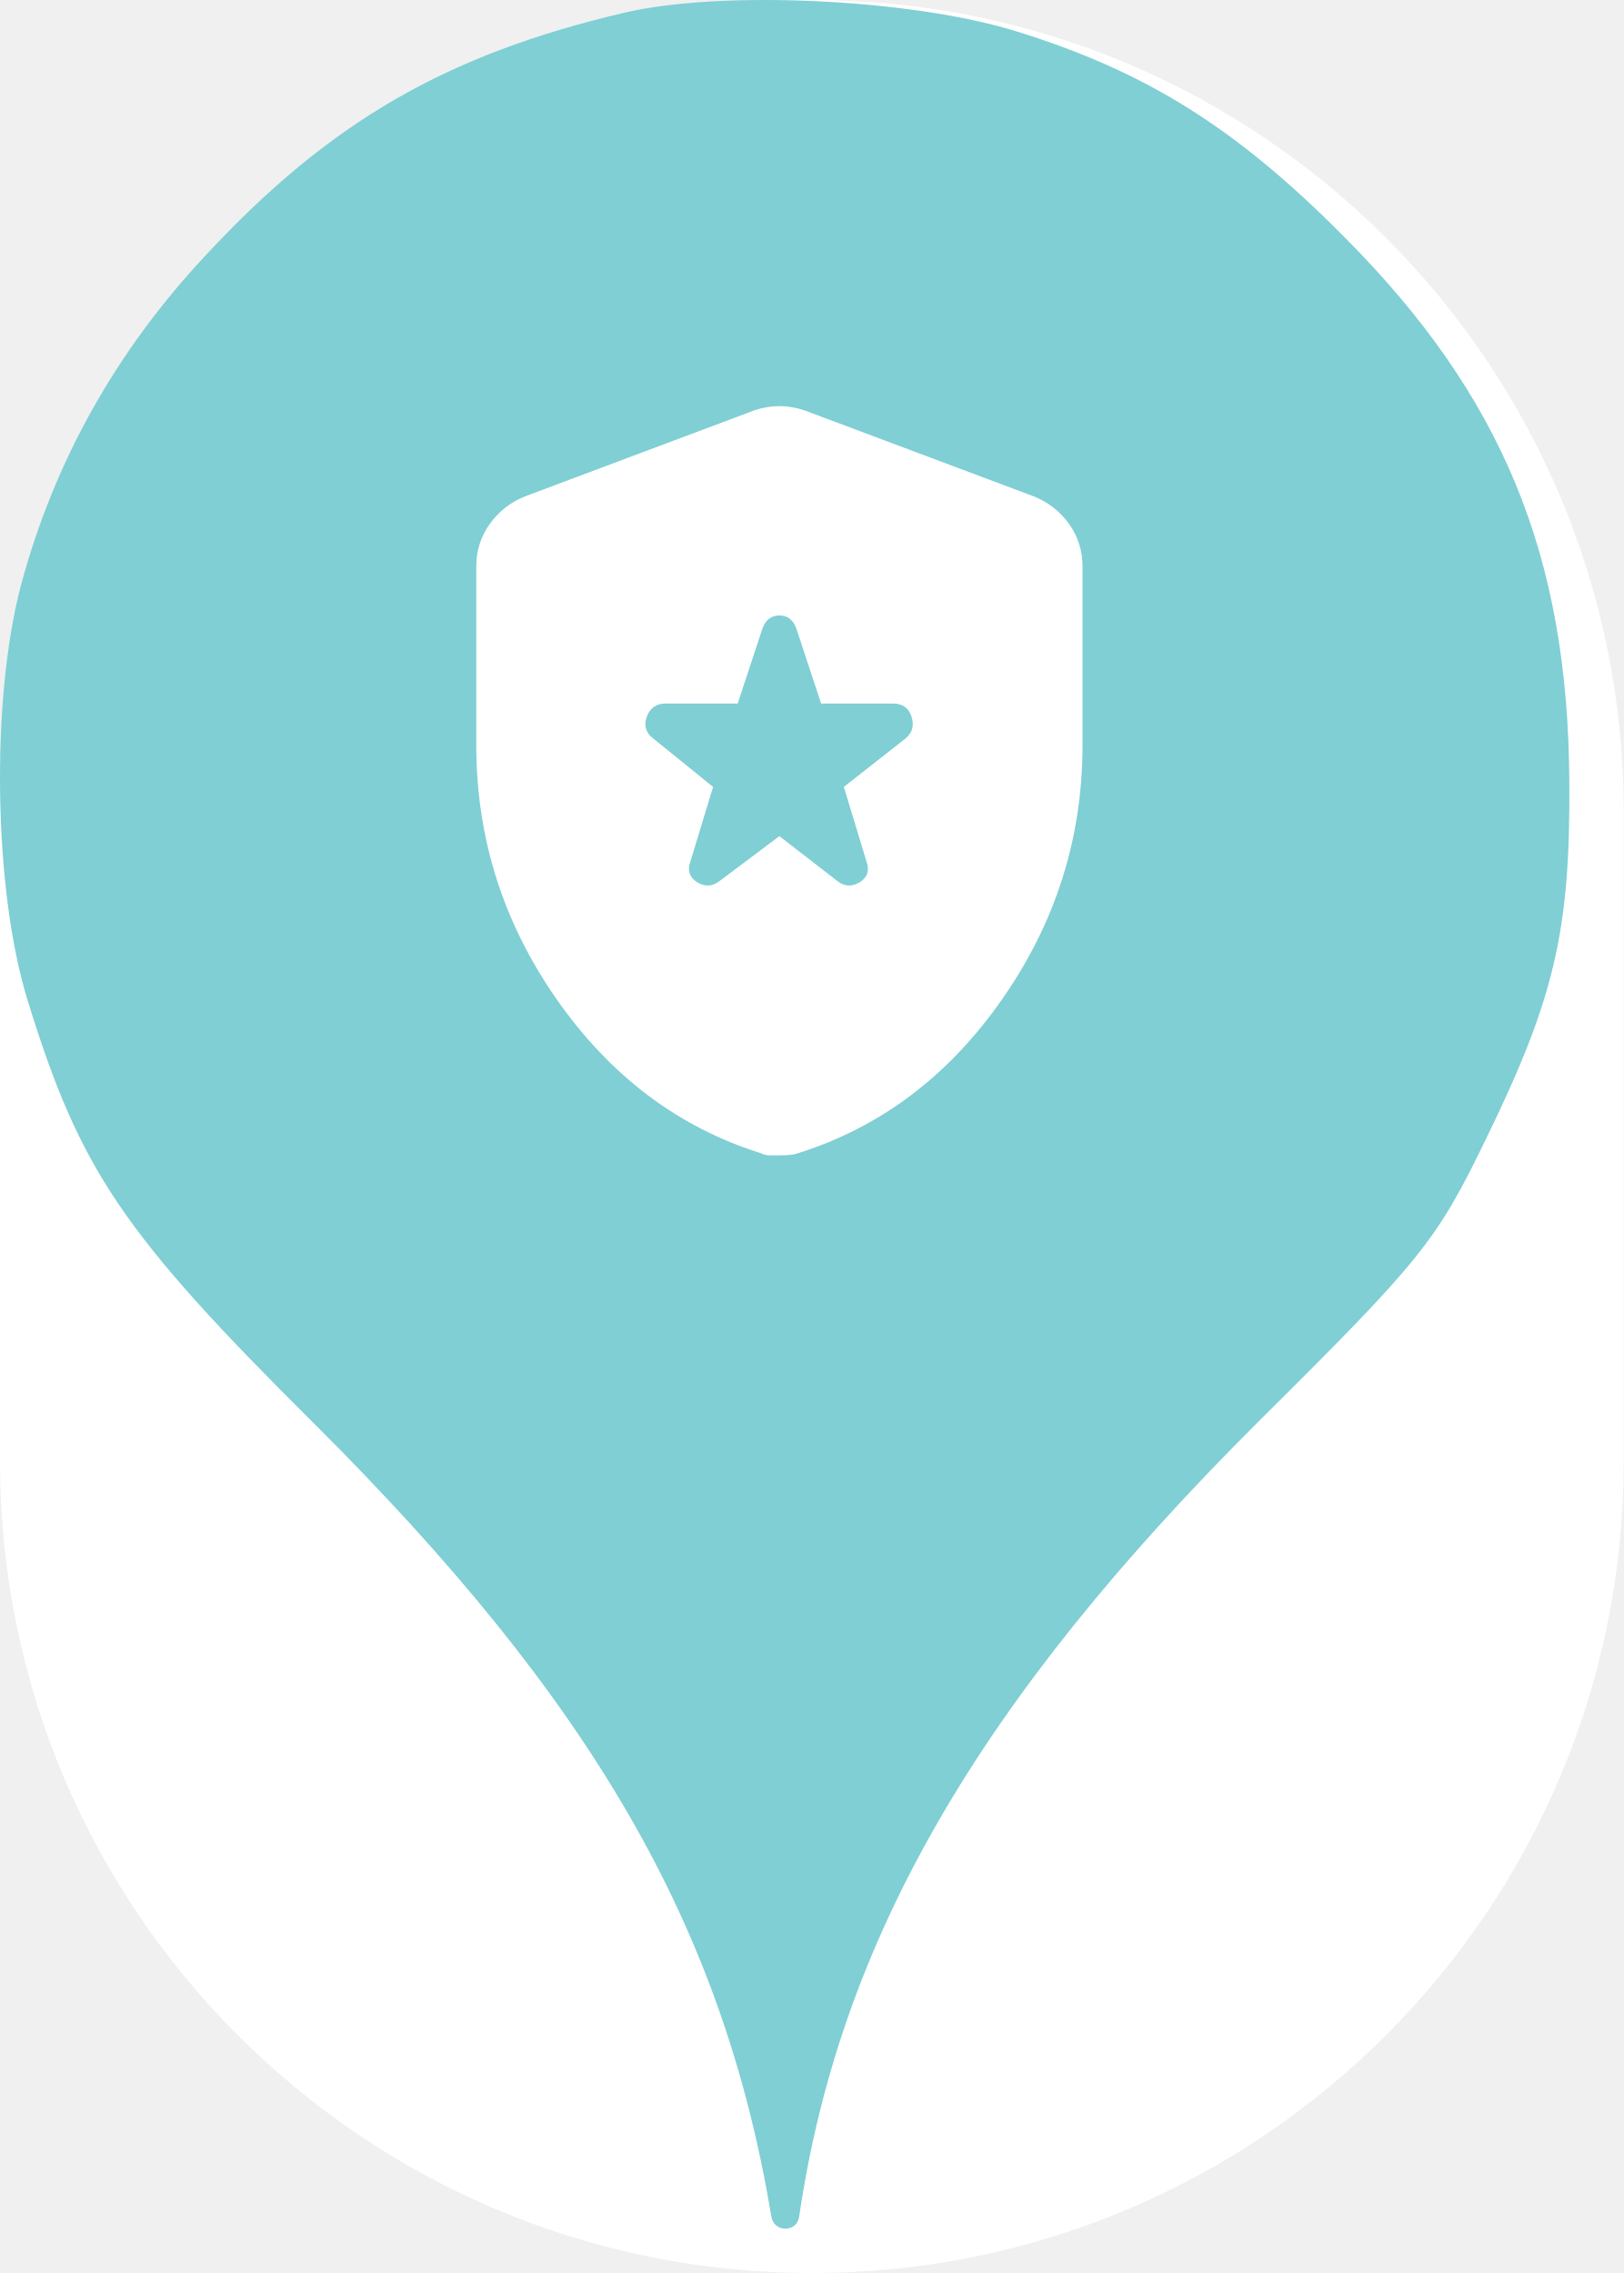
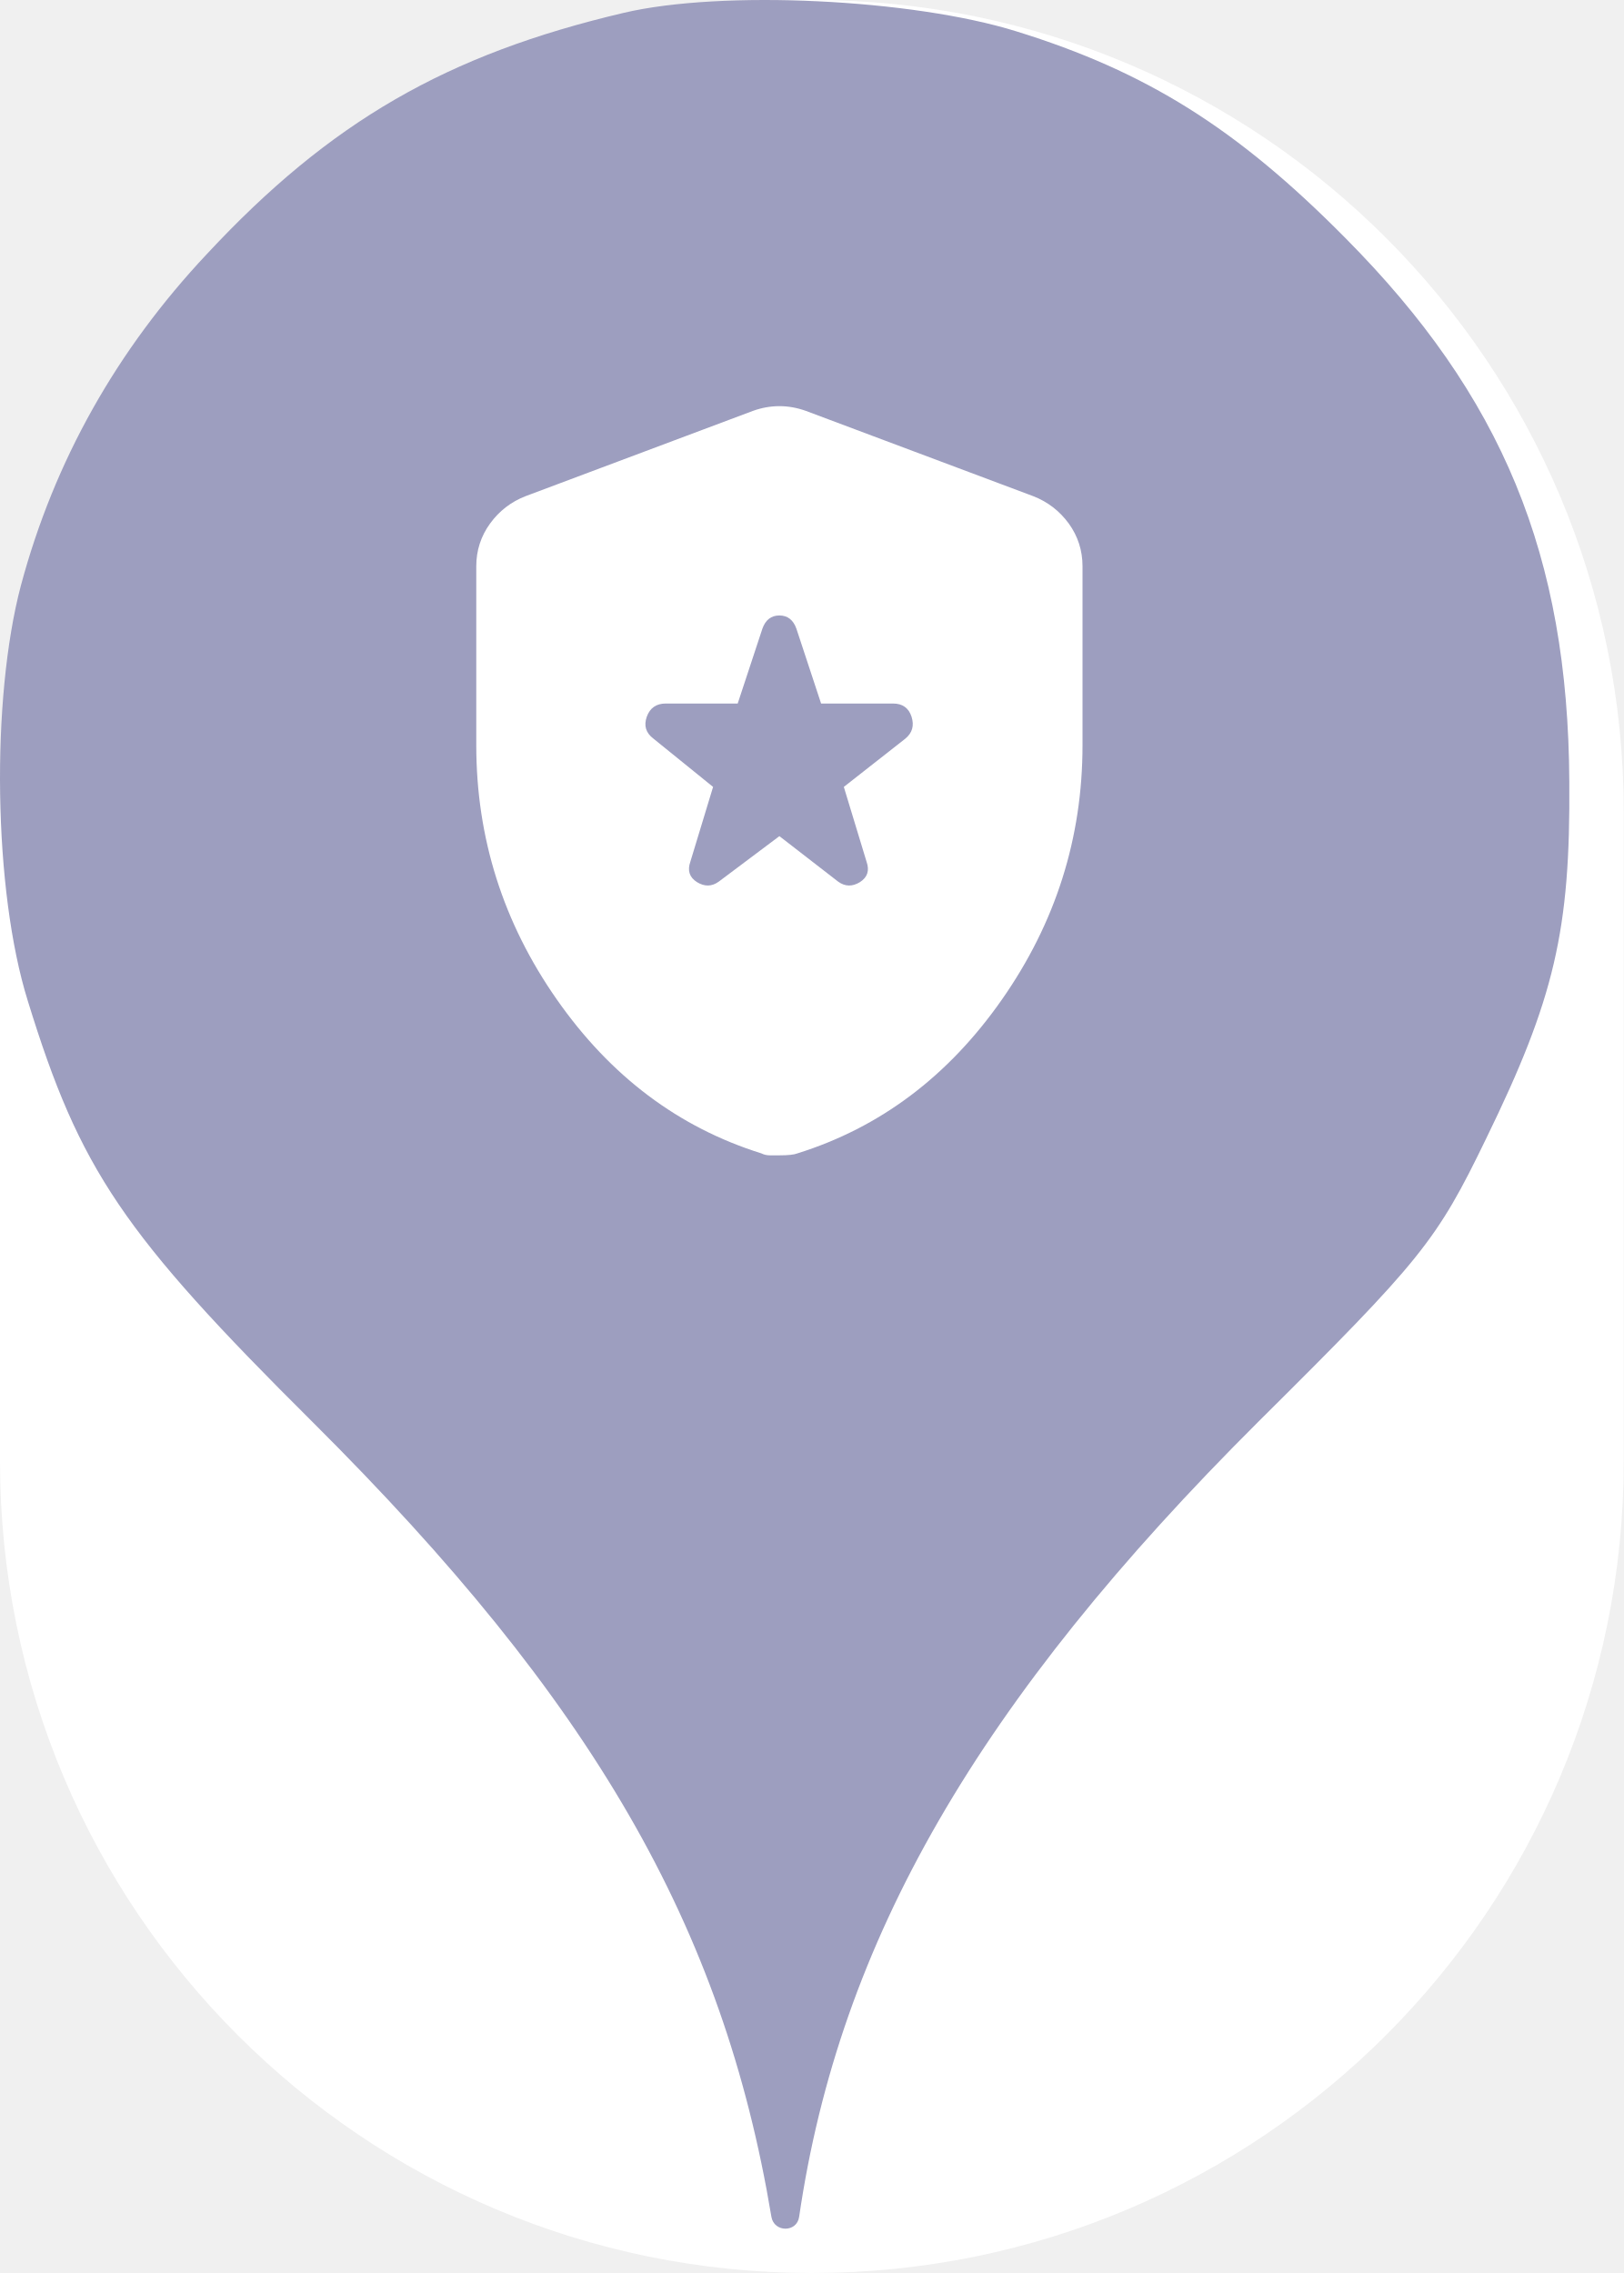
<svg xmlns="http://www.w3.org/2000/svg" viewBox="0 0 25 35" height="35" width="25">
  <rect fill="none" x="0" y="0" width="25" height="35" />
  <rect x="0" y="0" width="25" height="35" rx="12.5" ry="12.5" fill="#ffffff" />
-   <path fill="#7fcfd4" transform="translate(0 0)" d="M3.184 3.913C5.086 1.869 6.882 0.838 9.602 0.198C11.113 -0.158 14.046 -0.016 15.646 0.482C17.655 1.104 19.042 1.975 20.713 3.664C23.131 6.1 24.144 8.553 24.162 12.037C24.18 14.331 23.931 15.38 22.882 17.531C22.117 19.113 21.886 19.398 19.38 21.886C15.06 26.189 12.926 29.886 12.304 34.135C12.27 34.379 11.918 34.378 11.877 34.135C11.131 29.655 9.122 26.189 4.82 21.904C1.886 18.989 1.229 18.011 0.429 15.415C-0.105 13.709 -0.14 10.758 0.322 9.015C0.837 7.095 1.797 5.389 3.184 3.913ZM12 12.875L11.067 13.575C10.96 13.653 10.848 13.655 10.731 13.583C10.615 13.509 10.581 13.405 10.629 13.269L10.979 12.117L10.06 11.373C9.944 11.285 9.91 11.174 9.958 11.037C10.007 10.901 10.104 10.833 10.25 10.833H11.358L11.738 9.681C11.786 9.545 11.874 9.477 12 9.477C12.126 9.477 12.214 9.545 12.262 9.681L12.642 10.833H13.75C13.896 10.833 13.991 10.901 14.035 11.037C14.078 11.174 14.046 11.285 13.94 11.373L12.992 12.117L13.342 13.269C13.39 13.405 13.356 13.509 13.24 13.583C13.123 13.655 13.011 13.653 12.904 13.575L12 12.875ZM11.854 17.79H12C12.136 17.79 12.229 17.78 12.277 17.76C13.551 17.362 14.601 16.572 15.427 15.39C16.253 14.209 16.667 12.904 16.667 11.475V8.719C16.667 8.476 16.596 8.257 16.456 8.062C16.314 7.868 16.132 7.727 15.908 7.64L12.408 6.327C12.272 6.278 12.136 6.254 12 6.254C11.864 6.254 11.728 6.278 11.592 6.327L8.092 7.64C7.868 7.727 7.686 7.868 7.545 8.062C7.404 8.257 7.333 8.476 7.333 8.719V11.475C7.333 12.904 7.747 14.209 8.573 15.39C9.399 16.572 10.449 17.362 11.723 17.76C11.762 17.78 11.806 17.79 11.854 17.79Z" />
+   <path fill="#9d9ebf" transform="translate(0 0)" d="M3.184 3.913C5.086 1.869 6.882 0.838 9.602 0.198C11.113 -0.158 14.046 -0.016 15.646 0.482C17.655 1.104 19.042 1.975 20.713 3.664C23.131 6.1 24.144 8.553 24.162 12.037C24.18 14.331 23.931 15.38 22.882 17.531C22.117 19.113 21.886 19.398 19.38 21.886C15.06 26.189 12.926 29.886 12.304 34.135C12.27 34.379 11.918 34.378 11.877 34.135C11.131 29.655 9.122 26.189 4.82 21.904C1.886 18.989 1.229 18.011 0.429 15.415C-0.105 13.709 -0.14 10.758 0.322 9.015C0.837 7.095 1.797 5.389 3.184 3.913ZM12 12.875L11.067 13.575C10.96 13.653 10.848 13.655 10.731 13.583C10.615 13.509 10.581 13.405 10.629 13.269L10.979 12.117L10.06 11.373C9.944 11.285 9.91 11.174 9.958 11.037C10.007 10.901 10.104 10.833 10.25 10.833H11.358L11.738 9.681C11.786 9.545 11.874 9.477 12 9.477C12.126 9.477 12.214 9.545 12.262 9.681L12.642 10.833H13.75C13.896 10.833 13.991 10.901 14.035 11.037C14.078 11.174 14.046 11.285 13.94 11.373L12.992 12.117L13.342 13.269C13.39 13.405 13.356 13.509 13.24 13.583C13.123 13.655 13.011 13.653 12.904 13.575L12 12.875ZM11.854 17.79H12C12.136 17.79 12.229 17.78 12.277 17.76C13.551 17.362 14.601 16.572 15.427 15.39C16.253 14.209 16.667 12.904 16.667 11.475V8.719C16.667 8.476 16.596 8.257 16.456 8.062C16.314 7.868 16.132 7.727 15.908 7.64L12.408 6.327C12.272 6.278 12.136 6.254 12 6.254C11.864 6.254 11.728 6.278 11.592 6.327L8.092 7.64C7.868 7.727 7.686 7.868 7.545 8.062C7.404 8.257 7.333 8.476 7.333 8.719V11.475C7.333 12.904 7.747 14.209 8.573 15.39C9.399 16.572 10.449 17.362 11.723 17.76C11.762 17.78 11.806 17.79 11.854 17.79Z" />
</svg>
